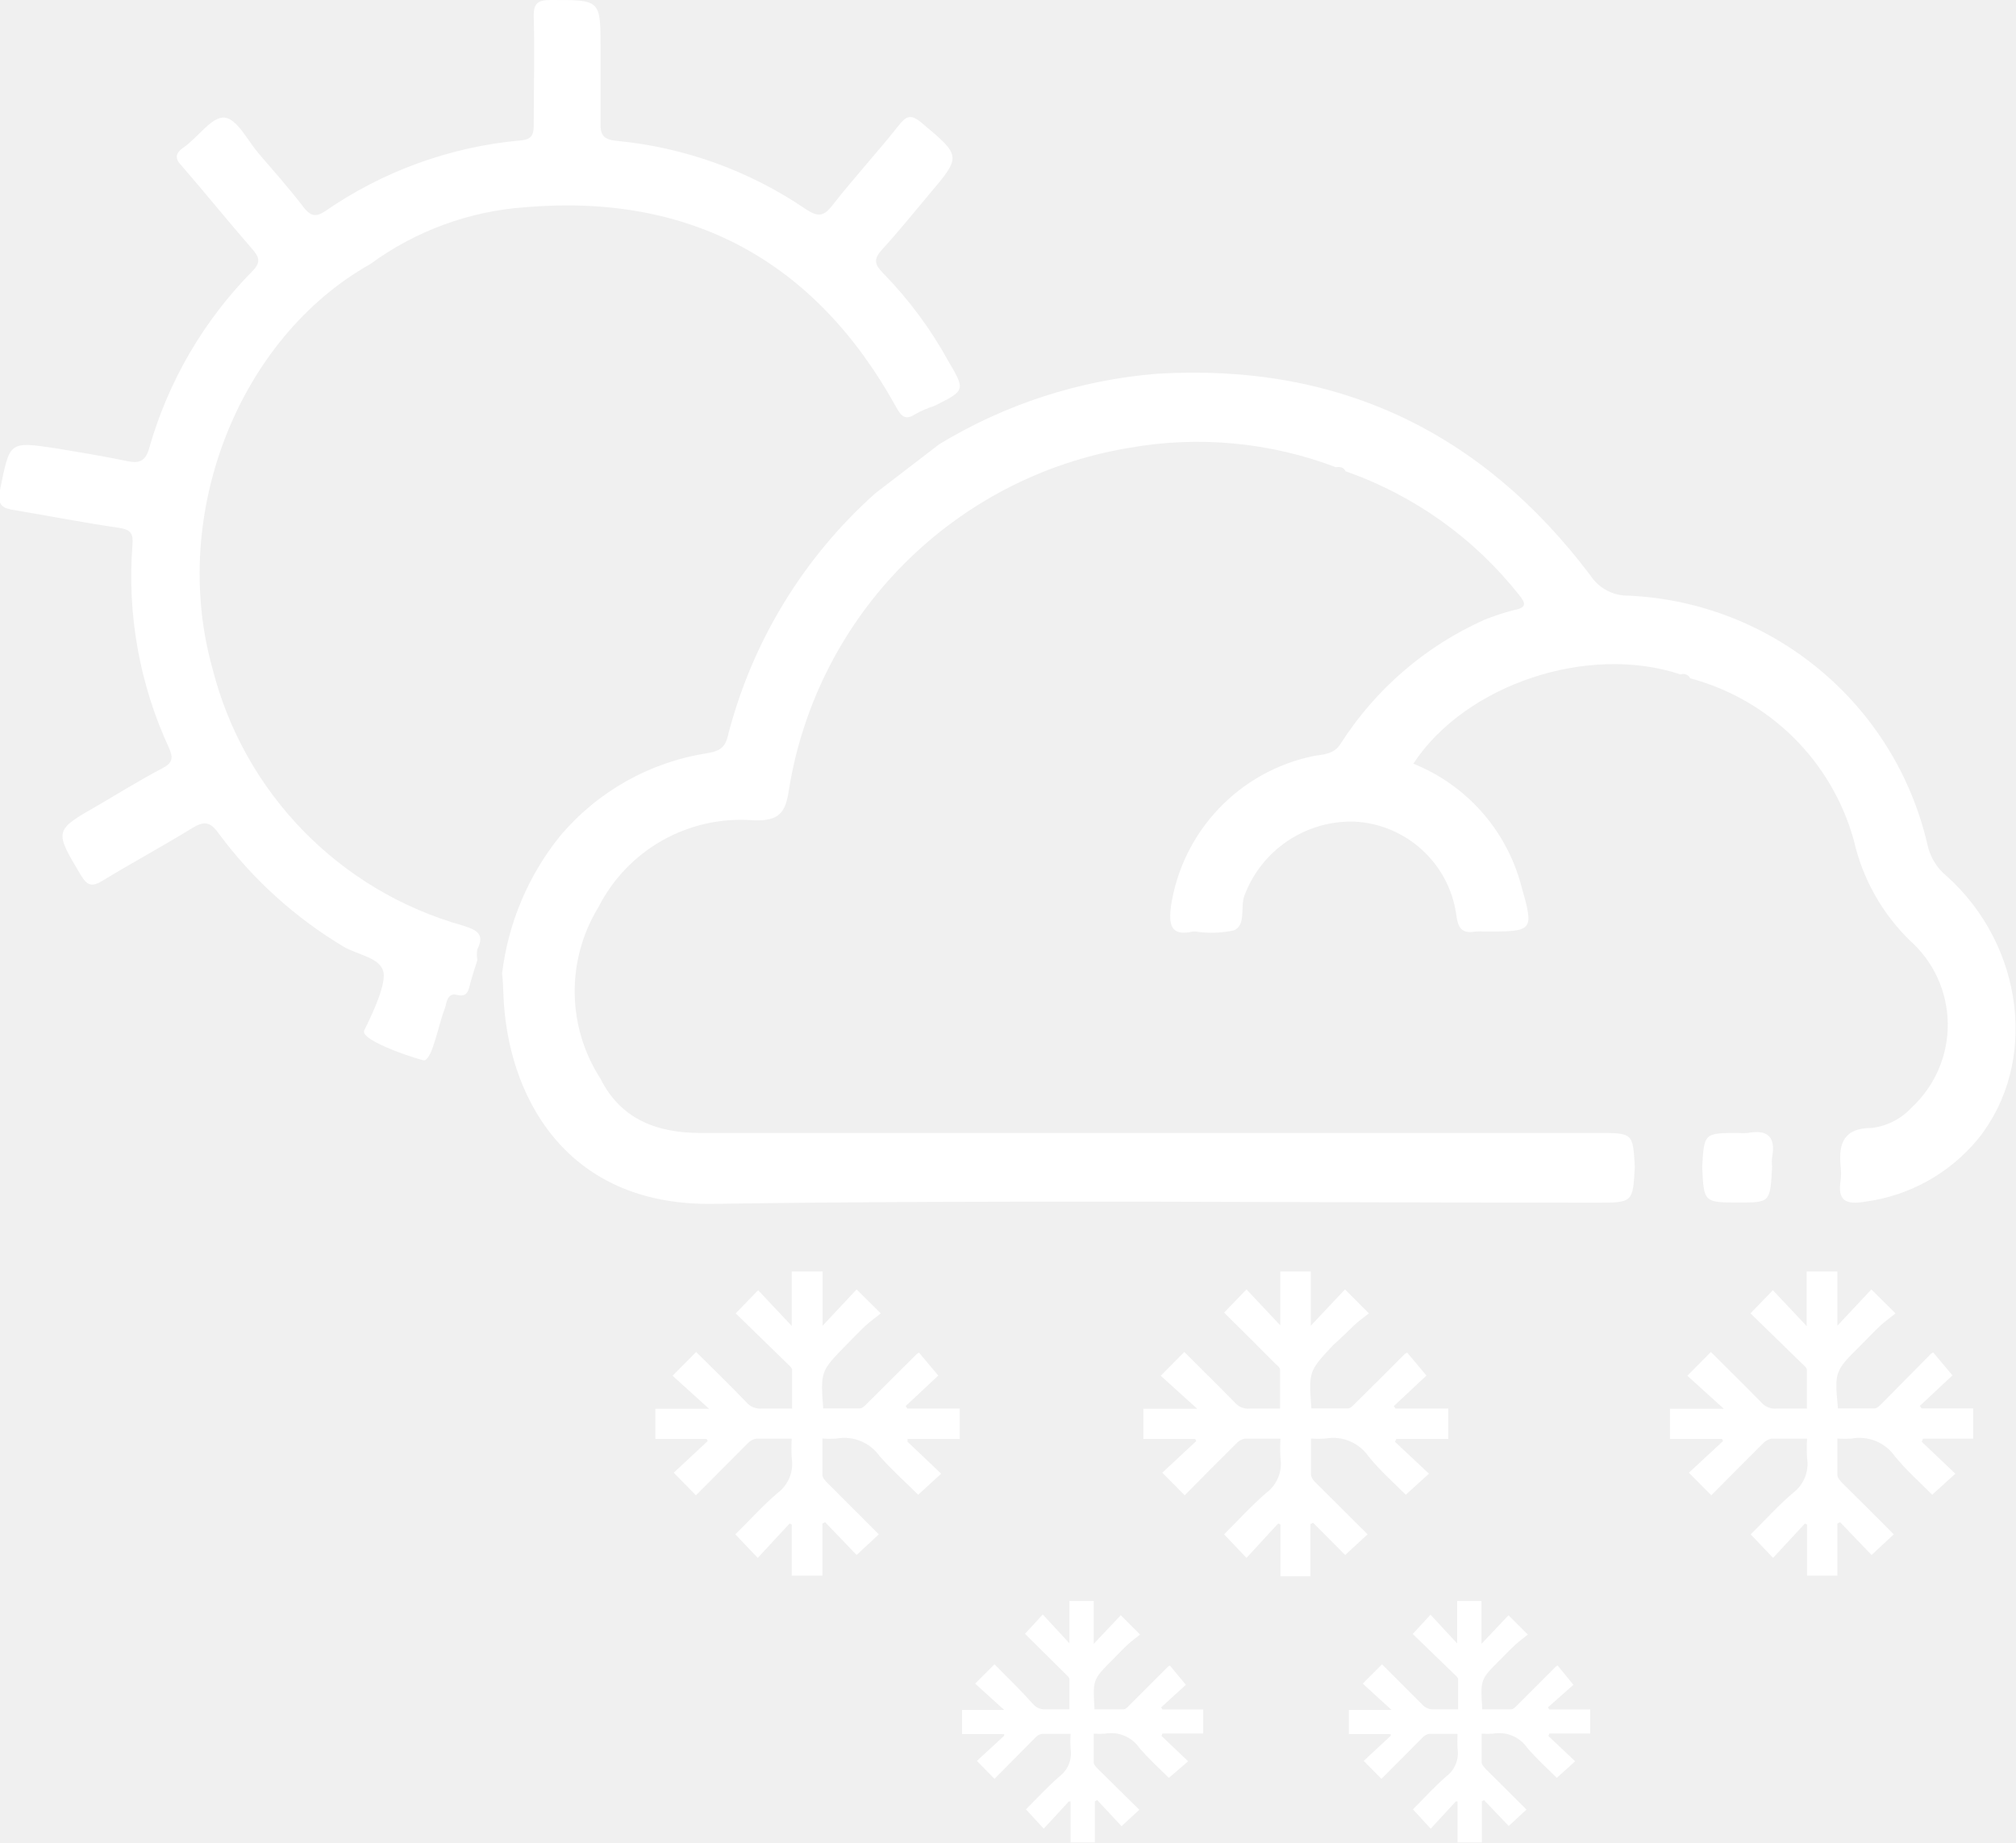
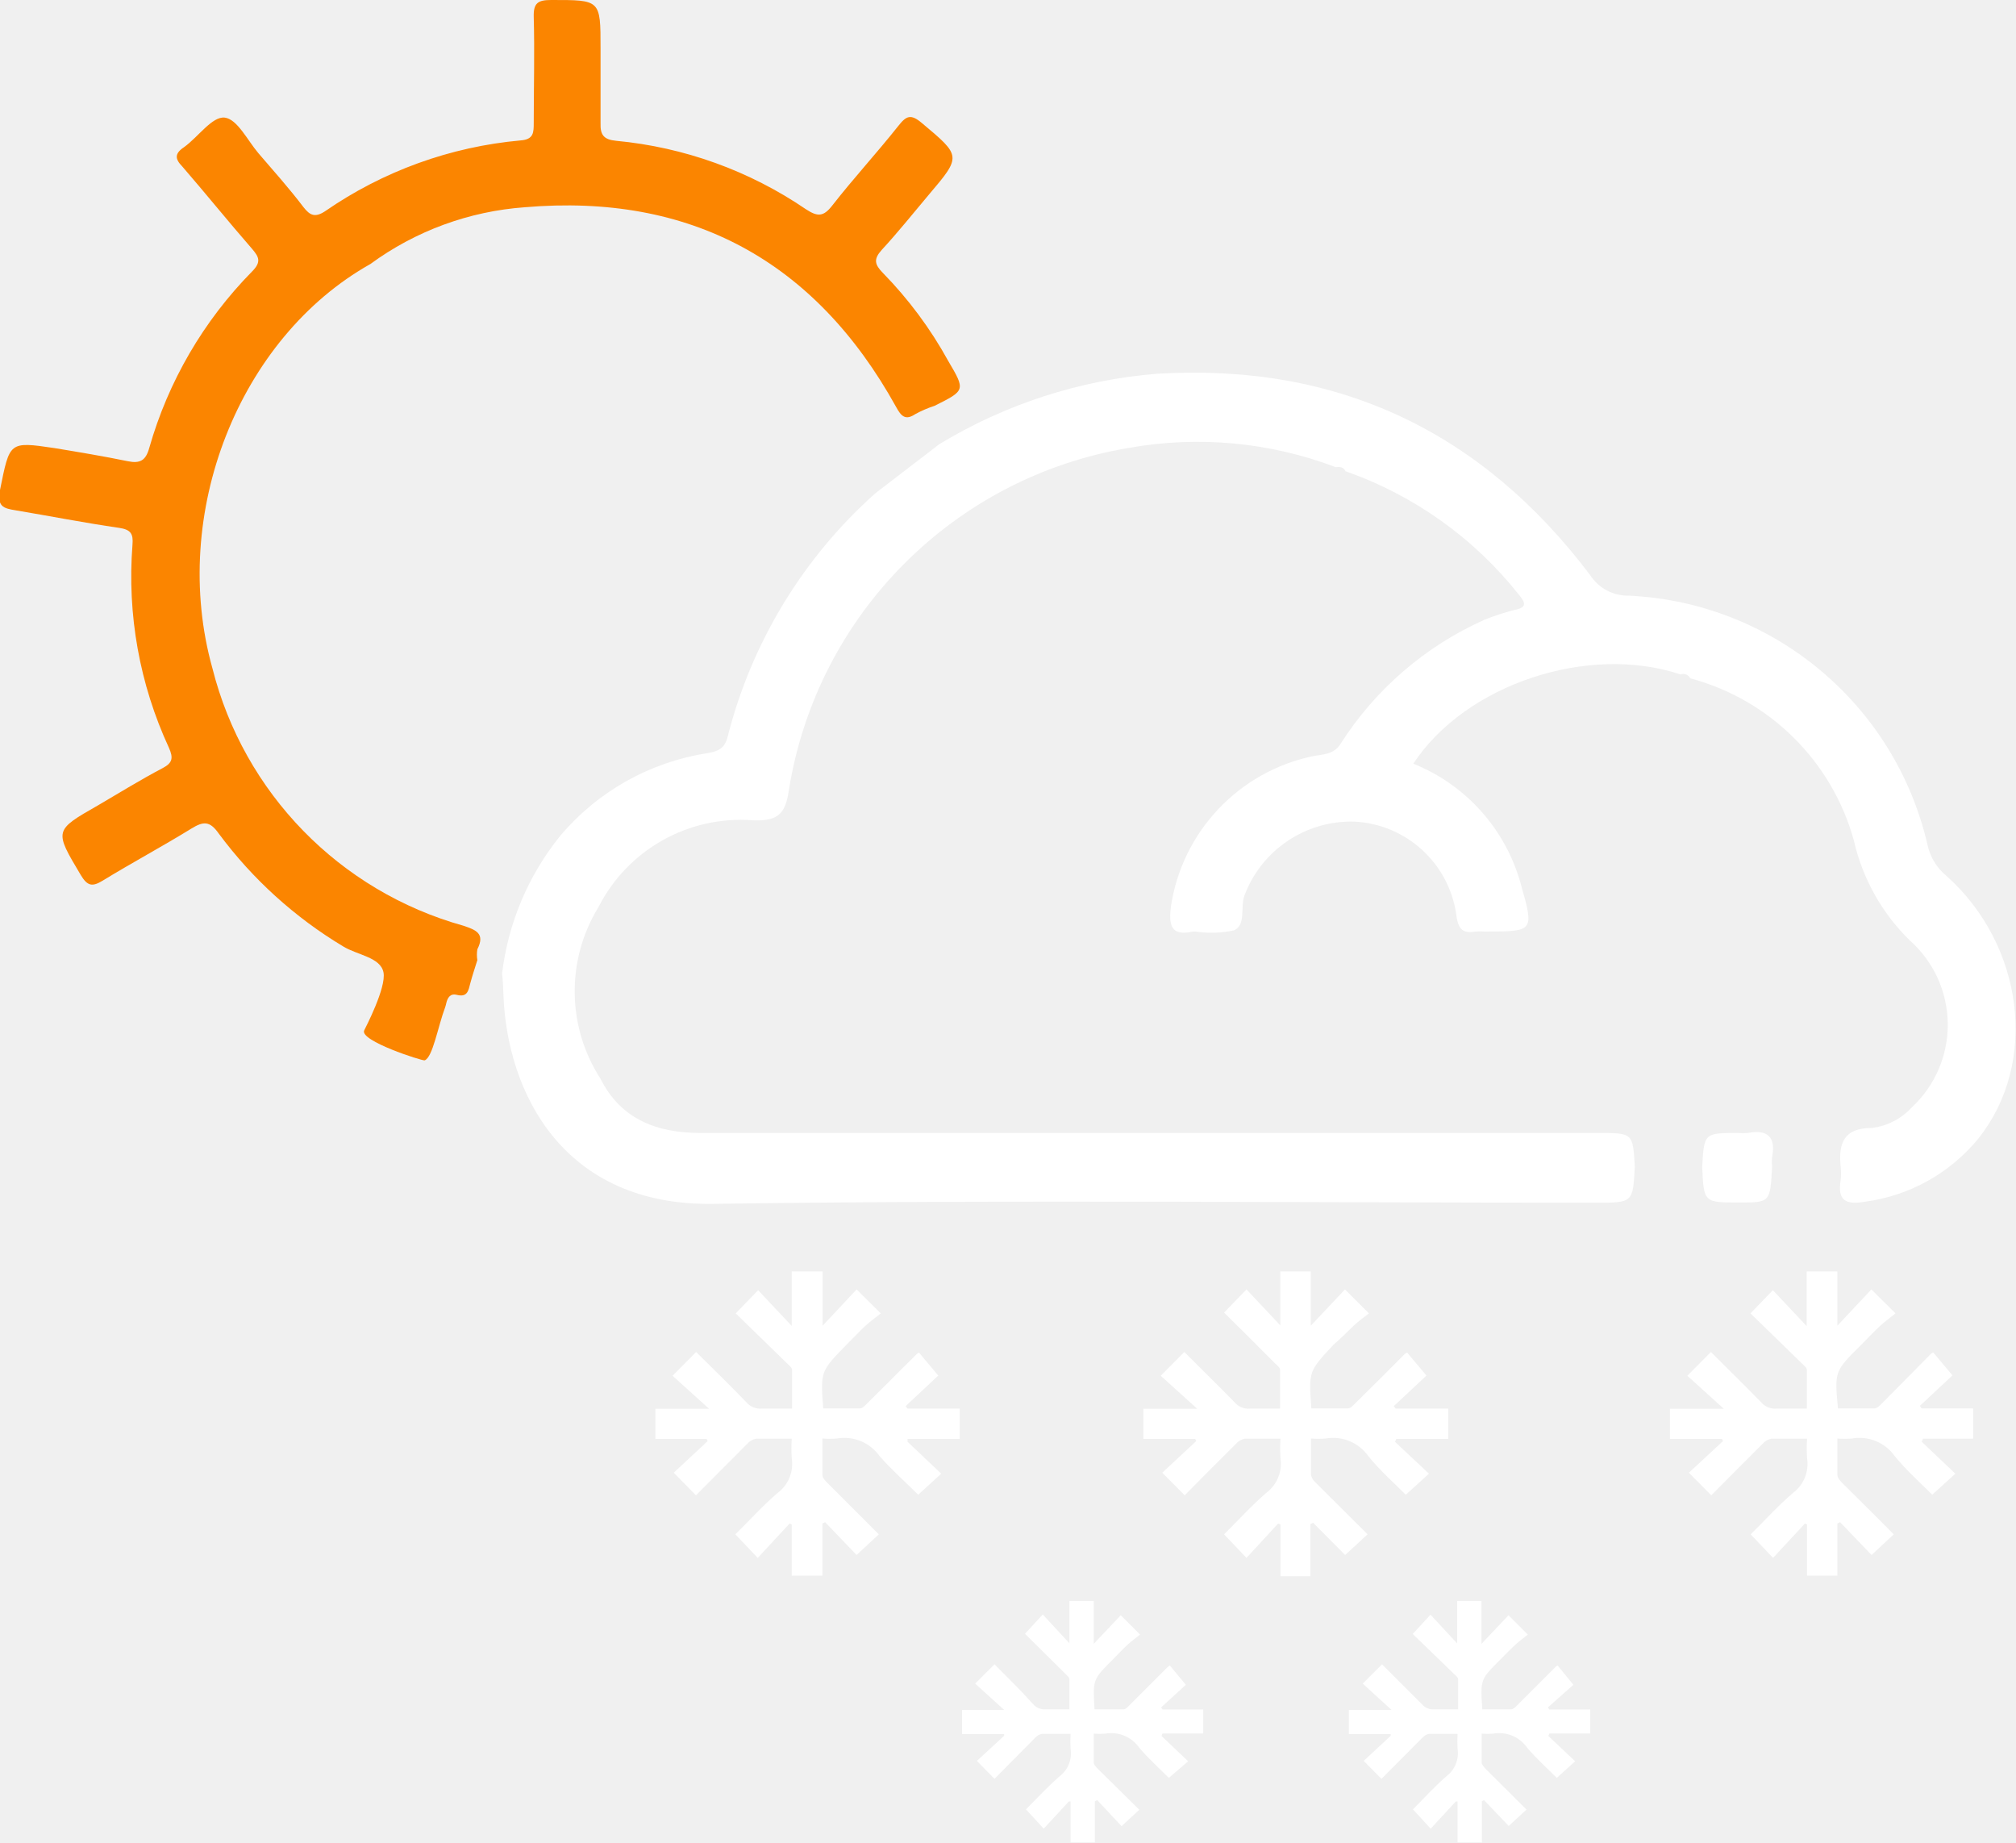
<svg xmlns="http://www.w3.org/2000/svg" viewBox="0 0 104.4 95.39">
  <defs>
-     <style>.cls-1{fill:#FFFFFF;}.cls-2{fill:#FFFFFF;}.cls-3{fill:#FFFFFF;}</style>
+     <style>.cls-1{fill:#FFFFFF;}.cls-2{fill:#FFFFFF;}.cls-3{fill:#FB8500;}</style>
  </defs>
  <g id="Layer_2" data-name="Layer 2">
    <g id="Layer_1-2" data-name="Layer 1">
      <path fill="#FFFFFF" d="M47,74.65l1.74,1.65-1.19,1.09c-.62-.62-1.34-1.25-2-2a2.24,2.24,0,0,0-2.22-.91,4.47,4.47,0,0,1-.74,0c0,.65,0,1.27,0,1.89,0,.14.14.29.25.4l2.67,2.67-1.15,1.07-1.63-1.7-.14.07v2.7H41V78.93l-.11-.05-1.65,1.78-1.16-1.22c.72-.7,1.41-1.48,2.2-2.15a1.88,1.88,0,0,0,.72-1.8,7.9,7.9,0,0,1,0-1c-.65,0-1.25,0-1.85,0a.8.8,0,0,0-.45.26l-2.66,2.67-1.15-1.17,1.76-1.64-.06-.11H33.94V72.94h2.78l-1.89-1.71L36.05,70c.88.87,1.75,1.72,2.59,2.59a.94.94,0,0,0,.82.34c.49,0,1,0,1.56,0,0-.67,0-1.32,0-2,0-.12-.16-.24-.26-.34L38.1,68l1.16-1.2L41,68.65V65.83H42.6v2.81l1.76-1.88L45.61,68c-.25.21-.53.4-.78.63s-.7.7-1,1C42.49,71,42.49,71,42.63,72.92c.63,0,1.27,0,1.9,0,.14,0,.28-.16.39-.27l2.56-2.55.11-.07,1,1.19-1.69,1.58.09.13H49.7v1.57H47Z" />
      <path fill="#FFFFFF" d="M72.24,74.65,74,76.3l-1.2,1.09c-.62-.62-1.34-1.25-1.94-2a2.24,2.24,0,0,0-2.22-.91,4.59,4.59,0,0,1-.75,0c0,.65,0,1.27,0,1.89a.75.75,0,0,0,.25.4l2.68,2.67-1.16,1.07L68,78.84l-.14.07v2.7H66.31V78.93l-.12-.05-1.64,1.78-1.16-1.22c.71-.7,1.41-1.48,2.19-2.15a1.89,1.89,0,0,0,.73-1.8,7.9,7.9,0,0,1,0-1c-.65,0-1.25,0-1.86,0a.81.81,0,0,0-.44.26c-.89.88-1.77,1.77-2.66,2.67l-1.16-1.17,1.76-1.64-.06-.11H59.21V72.94H62l-1.89-1.71L61.33,70c.87.87,1.74,1.72,2.59,2.59a.93.93,0,0,0,.82.34c.49,0,1,0,1.55,0,0-.67,0-1.32,0-2,0-.12-.15-.24-.26-.34-.88-.89-1.77-1.77-2.64-2.63l1.16-1.2,1.75,1.86V65.83h1.58v2.81l1.77-1.88L70.89,68c-.26.21-.54.4-.78.63s-.71.7-1.06,1C67.77,71,67.77,71,67.91,72.92c.63,0,1.26,0,1.9,0,.13,0,.27-.16.38-.27.86-.84,1.71-1.7,2.56-2.55l.12-.07,1,1.19-1.69,1.58.09.13H75v1.57H72.31Z" />
      <path fill="#FFFFFF" d="M99.52,74.65l1.74,1.65-1.2,1.09c-.61-.62-1.33-1.25-1.94-2a2.24,2.24,0,0,0-2.22-.91,4.57,4.57,0,0,1-.75,0c0,.65,0,1.27,0,1.89,0,.14.14.29.24.4.89.88,1.78,1.76,2.68,2.67l-1.15,1.07-1.63-1.7-.14.07v2.7H93.58V78.93l-.11-.05-1.65,1.78-1.16-1.22c.72-.7,1.41-1.48,2.2-2.15a1.88,1.88,0,0,0,.72-1.8,7.9,7.9,0,0,1,0-1c-.65,0-1.25,0-1.86,0a.81.81,0,0,0-.44.26c-.89.88-1.76,1.77-2.66,2.67l-1.16-1.17,1.77-1.64-.06-.11H86.48V72.94h2.79l-1.89-1.71L88.6,70c.87.87,1.74,1.72,2.59,2.59a.94.94,0,0,0,.82.34c.49,0,1,0,1.56,0,0-.67,0-1.32,0-2,0-.12-.16-.24-.26-.34L90.65,68l1.16-1.2,1.75,1.86V65.83h1.59v2.81l1.76-1.88L98.16,68c-.25.21-.53.4-.78.63s-.7.7-1,1C95,71,95,71,95.18,72.92c.63,0,1.27,0,1.9,0,.13,0,.28-.16.39-.27L100,70.09l.11-.07,1,1.19-1.69,1.58.09.13h2.67v1.57H99.58Z" />
      <path fill="#FFFFFF" d="M60.15,89.88l1.38,1.31-1,.86c-.49-.49-1.06-1-1.54-1.57a1.77,1.77,0,0,0-1.76-.72,3.75,3.75,0,0,1-.59,0c0,.51,0,1,0,1.5,0,.1.11.22.2.31L59,93.7l-.92.85L56.82,93.2l-.12.06v2.13H55.44V93.27l-.09,0-1.3,1.41-.92-1c.56-.56,1.12-1.17,1.74-1.71a1.49,1.49,0,0,0,.57-1.43,6.58,6.58,0,0,1,0-.77c-.52,0-1,0-1.48,0a.63.63,0,0,0-.35.2L51.5,92.1l-.91-.93L52,89.87l0-.09H49.82V88.53H52l-1.5-1.36,1-1c.69.69,1.38,1.37,2,2.06a.77.77,0,0,0,.65.27c.39,0,.78,0,1.23,0,0-.52,0-1,0-1.56,0-.09-.12-.19-.2-.27l-2.1-2.08.92-1,1.38,1.49V82.89h1.26v2.22l1.4-1.48,1,1c-.2.16-.42.32-.62.5s-.56.55-.83.83c-1,1-1,1-.91,2.54.5,0,1,0,1.51,0,.1,0,.21-.12.3-.21l2-2,.09-.06.83,1L60.13,88.4l.07.11h2.11v1.24H60.2Z" />
      <path fill="#FFFFFF" d="M80.18,89.88l1.39,1.31-.95.86c-.49-.49-1.06-1-1.54-1.57a1.77,1.77,0,0,0-1.76-.72,3.75,3.75,0,0,1-.59,0c0,.51,0,1,0,1.5,0,.1.11.22.19.31l2.13,2.12-.92.85L76.85,93.2l-.11.06v2.13H75.48V93.27l-.09,0-1.3,1.41-.92-1c.56-.56,1.11-1.17,1.73-1.71a1.5,1.5,0,0,0,.58-1.43,6.47,6.47,0,0,1,0-.77c-.51,0-1,0-1.47,0a.63.63,0,0,0-.35.2L71.54,92.1l-.92-.93,1.4-1.3,0-.09H69.85V88.53h2.21l-1.49-1.36,1-1,2.06,2.06a.75.75,0,0,0,.64.27c.39,0,.79,0,1.24,0,0-.52,0-1,0-1.56,0-.09-.13-.19-.21-.27L73.16,84.6l.92-1,1.38,1.49V82.89h1.26v2.22l1.4-1.48,1,1c-.2.16-.42.32-.62.5s-.56.55-.84.83c-1,1-1,1-.9,2.54.5,0,1,0,1.5,0,.11,0,.22-.12.31-.21l2-2,.09-.06.82,1L80.16,88.4l.07.11h2.12v1.24H80.24Z" />
      <path class="cls-1" d="M26,50.41a14,14,0,0,1,3-7.12A12.45,12.45,0,0,1,36.61,39c.59-.1.92-.25,1.07-.85a25.19,25.19,0,0,1,7.65-12.61L48.64,23a25.71,25.71,0,0,1,11.29-3.65c9.35-.56,16.81,3,22.42,10.43a2.32,2.32,0,0,0,2,1.06A16.67,16.67,0,0,1,99.81,43.71a2.87,2.87,0,0,0,1,1.65c4,3.58,4.77,9.67,1.64,13.59a9.14,9.14,0,0,1-5.88,3.27c-1,.17-1.42-.07-1.25-1.11a3.38,3.38,0,0,0,0-.71c-.12-1.21.16-2,1.62-2A3.37,3.37,0,0,0,99,57.34a5.84,5.84,0,0,0-.11-8.66A10.48,10.48,0,0,1,96,43.5a12,12,0,0,0-8.47-8.38h0a.4.4,0,0,0-.5-.2c-4.78-1.6-11.14.51-13.84,4.62a9.4,9.4,0,0,1,5.56,6.21c.7,2.48.71,2.48-1.86,2.48a3.84,3.84,0,0,0-.48,0c-.74.14-.92-.23-1-.9a5.61,5.61,0,0,0-5.26-4.79,5.9,5.9,0,0,0-5.71,3.84c-.22.61.1,1.51-.54,1.79a5.53,5.53,0,0,1-2,.06h-.12c-1.21.28-1.25-.43-1.14-1.32a9.38,9.38,0,0,1,7.35-7.76c.52-.1,1.08-.07,1.44-.65a17.1,17.1,0,0,1,7.44-6.41,12.36,12.36,0,0,1,1.56-.51c.63-.12.59-.35.25-.76a19.79,19.79,0,0,0-9-6.42h0c-.1-.22-.29-.24-.5-.21a20.19,20.19,0,0,0-10.72-1,21.39,21.39,0,0,0-17.6,17.67c-.17,1.16-.46,1.68-1.87,1.61a8.27,8.27,0,0,0-8,4.5,8.33,8.33,0,0,0,.1,8.87c1.08,2.16,3,2.82,5.2,2.82H82.76c1.8,0,1.8,0,1.9,1.75-.1,1.86-.1,1.86-2,1.86-15.24,0-30.48-.16-45.72.06-7.77.12-10.69-5.75-10.87-10.84C26.05,51.12,26.05,50.76,26,50.41Z" />
      <path class="cls-2" d="M88.15,60.41c.1-1.75.1-1.75,1.88-1.75a2.57,2.57,0,0,0,.48,0q1.56-.3,1.26,1.26a2,2,0,0,0,0,.48c-.1,1.86-.1,1.86-1.71,1.86C88.23,62.26,88.23,62.26,88.15,60.41Z" />
      <path class="cls-3" d="M49.1,18.68a20.93,20.93,0,0,0-3.38-4.55c-.43-.44-.49-.71-.06-1.19.85-.92,1.63-1.9,2.44-2.86,1.7-2,1.68-2-.36-3.71-.58-.49-.81-.37-1.22.15-1.11,1.4-2.32,2.71-3.42,4.12-.46.59-.76.59-1.37.19a20.91,20.91,0,0,0-9.82-3.54c-.63-.06-.83-.29-.81-.91,0-1.29,0-2.59,0-3.88,0-2.53,0-2.5-2.56-2.5-.69,0-.92.16-.9.88.05,1.82,0,3.65,0,5.47,0,.51,0,.87-.68.92a21.12,21.12,0,0,0-10.13,3.67c-.52.34-.78.21-1.11-.21-.76-1-1.55-1.88-2.34-2.8-.56-.66-1.09-1.76-1.74-1.84s-1.37,1-2.11,1.53c-.51.34-.46.62-.09,1,1.22,1.41,2.39,2.86,3.61,4.26.36.42.5.68,0,1.18a21.36,21.36,0,0,0-5.32,9.13c-.18.65-.47.82-1.11.69-1.26-.26-2.53-.47-3.8-.68C.45,22.85.51,22.87,0,25.37c-.16.85.17.95.8,1.05,1.79.3,3.57.65,5.37.91.6.09.74.3.69.88A21.11,21.11,0,0,0,8.75,38.72c.23.52.19.78-.33,1.05-1.14.6-2.24,1.28-3.35,1.93C2.79,43,2.81,43,4.18,45.3c.34.57.59.63,1.13.3,1.52-.93,3.09-1.77,4.6-2.7.62-.38.95-.41,1.42.26A22.3,22.3,0,0,0,17.77,49c.73.45,1.94.56,2.09,1.35s-.93,2.85-1,3c-.25.54,3,1.58,3.13,1.55.42-.15.69-1.76,1.06-2.74a1.8,1.8,0,0,0,.06-.22c.07-.29.21-.52.55-.43.56.14.6-.24.7-.62s.24-.79.36-1.18a1.7,1.7,0,0,1,0-.56c.41-.81-.06-1-.72-1.22A18.54,18.54,0,0,1,11,34.6c-2.24-8,1.38-17.11,8.18-20.93a15.4,15.4,0,0,1,8-2.94C35.73,10,42.2,13.48,46.4,21.06c.26.48.48.73,1,.38a5.88,5.88,0,0,1,1-.43C50,20.21,50,20.21,49.1,18.68Z" />
    </g>
  </g>
</svg>
